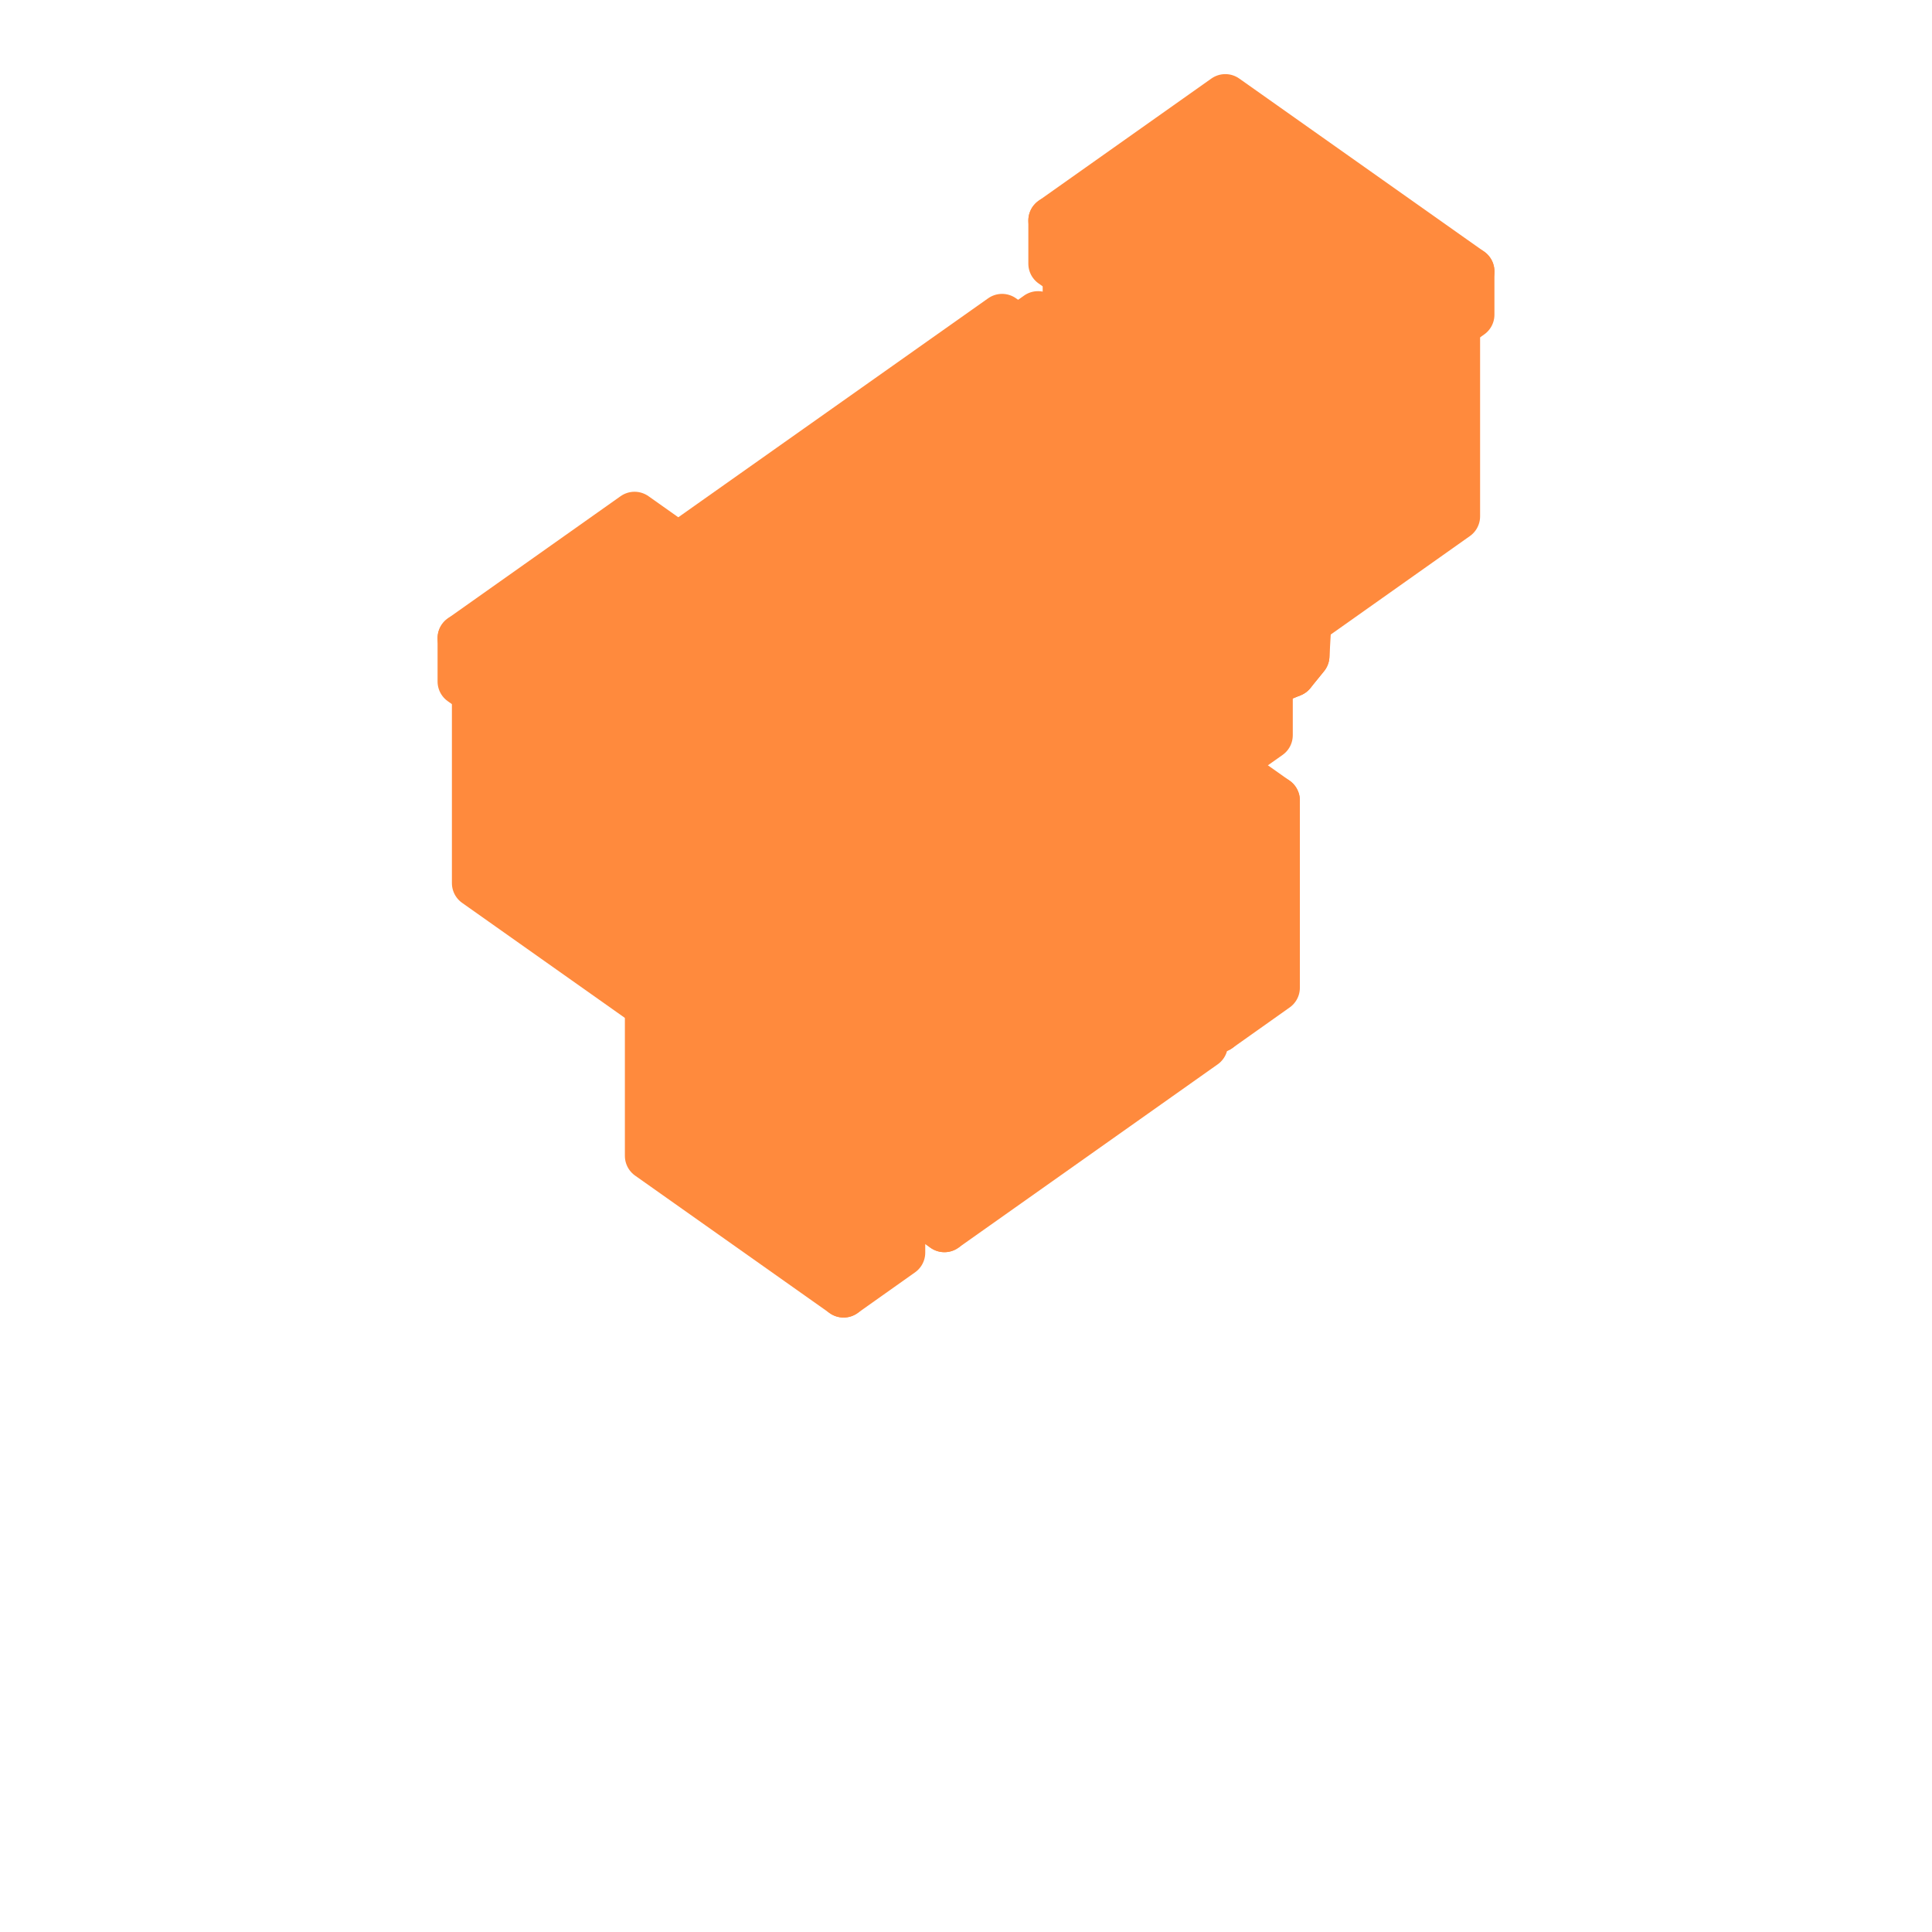
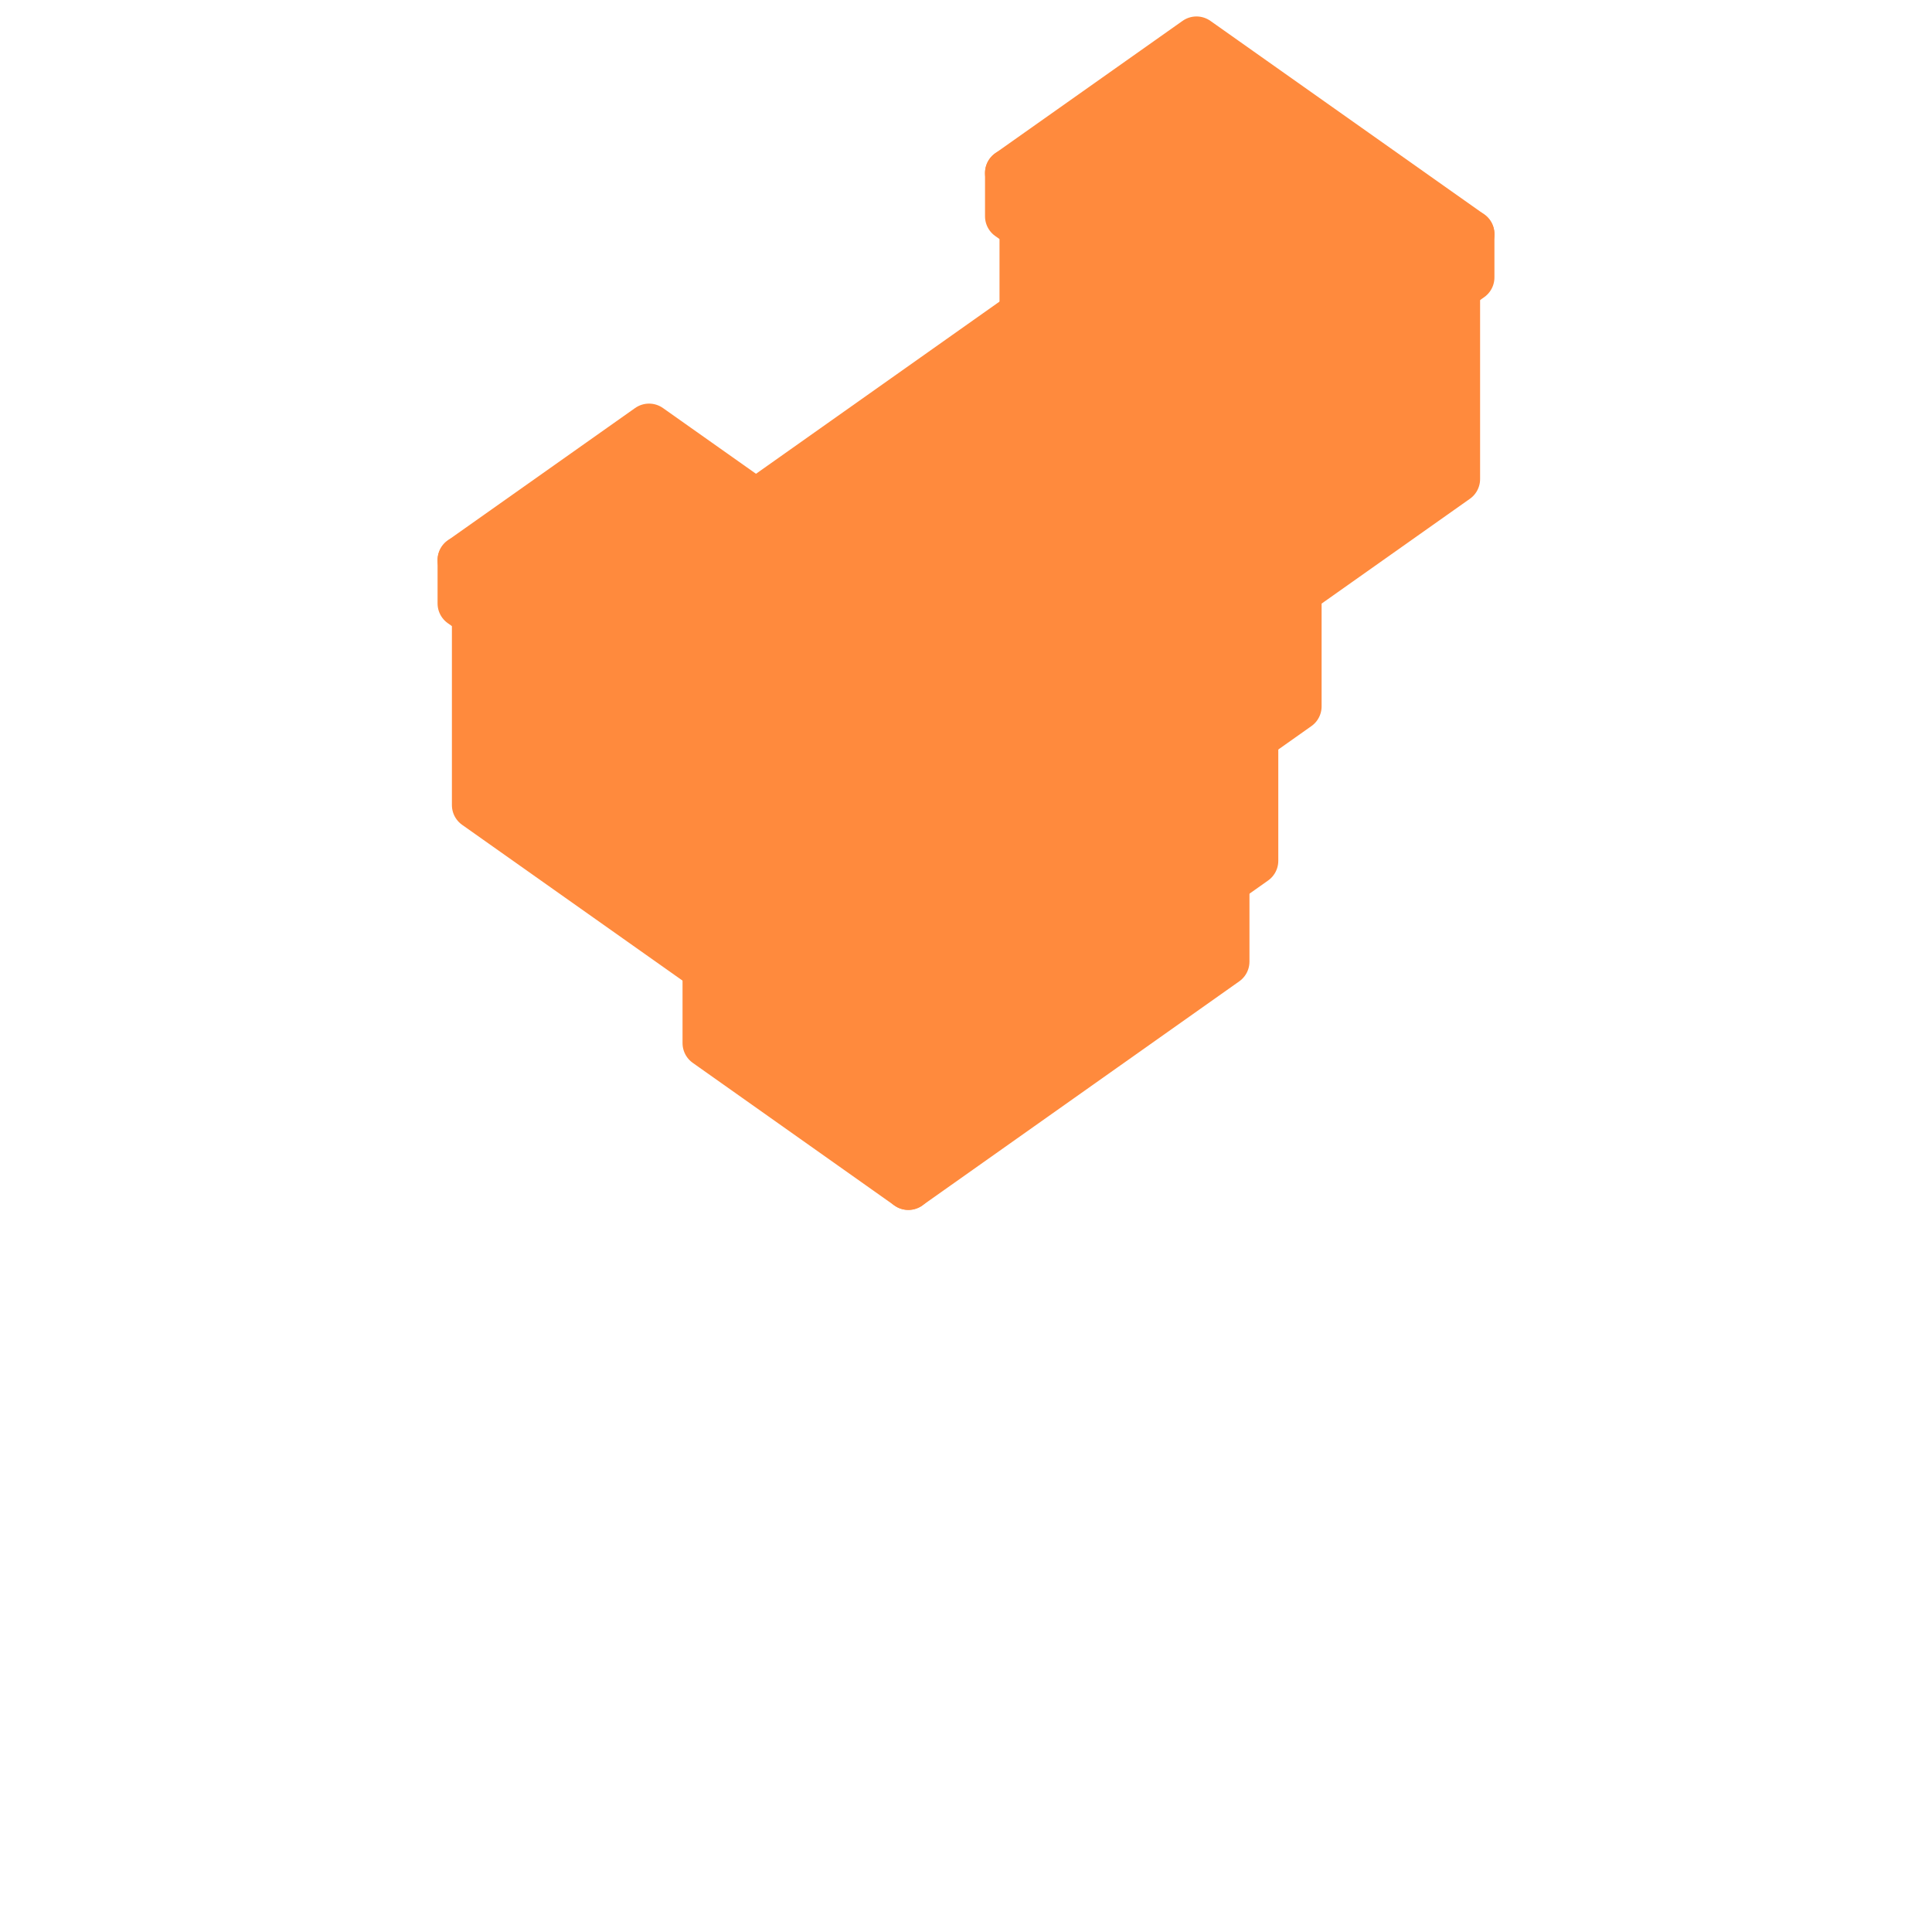
<svg xmlns="http://www.w3.org/2000/svg" viewBox="0 0 128 128" width="128" height="128" data-part-id="jugg_body" data-type="body" data-direction="west">
  <g stroke="#ff8a3d" stroke-width="3.2" stroke-linejoin="round">
-     <path d="M50.16 66.23 L59.7 59.48 L59.7 57.57 L50.16 64.32 Z" fill="#ff8a3d" />
-     <path d="M59.7 57.57 L59.13 57.17 L49.59 63.92 L50.16 64.32 Z" fill="#ff8a3d" />
-     <path d="M67.82 59.03 L80.71 68.14 L80.71 55.73 L67.82 46.62 Z" fill="#ff8a3d" />
-     <path d="M49.2 73.15 L65.43 61.67 L65.43 50.22 L49.2 61.69 Z" fill="#ff8a3d" />
-     <path d="M49.59 65.83 L50.16 66.23 L50.16 64.32 L49.59 63.92 Z" fill="#ff8a3d" />
-     <path d="M84.52 53.03 L71.64 43.92 L67.82 46.62 L80.71 55.73 Z" fill="#ff8a3d" />
-     <path d="M80.71 68.14 L84.52 65.44 L84.52 53.03 L80.71 55.73 Z" fill="#ff8a3d" />
-     <path d="M65.43 50.22 L63.05 48.53 L46.82 60.01 L49.2 61.69 Z" fill="#ff8a3d" />
-     <path d="M46.82 71.46 L49.2 73.15 L49.2 61.69 L46.82 60.01 Z" fill="#ff8a3d" />
-     <path d="M73.07 22.47 L78.8 18.42 L78.8 15.55 L73.07 19.6 Z" fill="#ff8a3d" />
-     <path d="M78.8 15.55 L78.22 15.15 L72.5 19.2 L73.07 19.6 Z" fill="#ff8a3d" />
-     <path d="M72.5 22.06 L73.07 22.47 L73.07 19.6 L72.5 19.2 Z" fill="#ff8a3d" />
+     <path d="M45.39 51.64 L60.66 40.84 L60.66 39.5 L45.39 50.3 Z" fill="#ff8a3d" />
+     <path d="M60.66 39.5 L60.18 39.16 L44.91 49.96 L45.39 50.3 Z" fill="#ff8a3d" />
+     <path d="M69.73 20.62 L77.36 15.22 L77.36 12.35 L69.73 17.75 Z" fill="#ff8a3d" />
+     <path d="M77.36 12.35 L76.79 11.95 L69.15 17.35 L69.73 17.75 Z" fill="#ff8a3d" />
    <path d="M81.18 57.03 L67.82 47.58 L46.82 62.43 L60.18 71.88 Z" fill="#ff8a3d" />
-     <path d="M62.57 81.36 L79.75 69.21 L79.75 59.67 L62.57 71.82 Z" fill="#ff8a3d" />
-     <path d="M47.01 48.95 L60.37 39.5 L60.37 30.34 L47.01 39.79 Z" fill="#ff8a3d" />
+     <path d="M69.15 20.21 L69.73 20.62 L69.73 17.75 L69.15 17.35 Z" fill="#ff8a3d" />
+     <path d="M44.43 55.57 L63.52 42.07 L63.52 26.8 L44.43 40.3 Z" fill="#ff8a3d" />
+     <path d="M44.91 51.3 L45.39 51.64 L45.39 50.3 L44.91 49.96 Z" fill="#ff8a3d" />
    <path d="M60.18 78.56 L81.18 63.71 L81.18 57.03 L60.18 71.88 Z" fill="#ff8a3d" />
-     <path d="M43.95 52.76 L64.95 37.91 L64.95 25.5 L43.95 40.35 Z" fill="#ff8a3d" />
-     <path d="M70.68 30.84 L85.96 41.64 L85.96 28.27 L70.68 17.47 Z" fill="#ff8a3d" />
-     <path d="M79.75 59.67 L79.27 59.33 L62.09 71.48 L62.57 71.82 Z" fill="#ff8a3d" />
-     <path d="M60.37 30.34 L59.7 29.86 L46.34 39.31 L47.01 39.79 Z" fill="#ff8a3d" />
+     <path d="M45.39 40.18 L60.66 29.38 L60.66 28.04 L45.39 38.84 Z" fill="#ff8a3d" />
    <path d="M46.82 69.11 L60.18 78.56 L60.18 71.88 L46.82 62.43 Z" fill="#ff8a3d" />
-     <path d="M80.23 50.06 L65.91 39.94 L46.82 53.44 L61.14 63.56 Z" fill="#ff8a3d" />
-     <path d="M96.46 20.85 L81.18 10.05 L70.68 17.47 L85.96 28.27 Z" fill="#ff8a3d" />
-     <path d="M85.96 41.64 L96.46 34.21 L96.46 20.85 L85.96 28.27 Z" fill="#ff8a3d" />
-     <path d="M46.05 39.89 L61.33 29.09 L61.33 27.56 L46.05 38.36 Z" fill="#ff8a3d" />
-     <path d="M43.0 76.58 L55.89 85.69 L55.89 73.28 L43.0 64.17 Z" fill="#ff8a3d" />
-     <path d="M46.34 48.48 L47.01 48.95 L47.01 39.79 L46.34 39.31 Z" fill="#ff8a3d" />
-     <path d="M61.33 27.56 L60.75 27.16 L45.48 37.96 L46.05 38.36 Z" fill="#ff8a3d" />
-     <path d="M62.09 81.03 L62.57 81.36 L62.57 71.82 L62.09 71.48 Z" fill="#ff8a3d" />
-     <path d="M97.41 17.98 L81.18 6.51 L69.73 14.61 L85.96 26.08 Z" fill="#ff8a3d" />
-     <path d="M64.95 25.5 L64.19 24.96 L43.19 39.81 L43.95 40.35 Z" fill="#ff8a3d" />
-     <path d="M61.14 71.2 L80.23 57.7 L80.23 50.06 L61.14 63.56 Z" fill="#ff8a3d" />
-     <path d="M46.82 61.08 L61.14 71.2 L61.14 63.56 L46.82 53.44 Z" fill="#ff8a3d" />
-     <path d="M59.7 70.58 L46.82 61.47 L43.0 64.17 L55.89 73.28 Z" fill="#ff8a3d" />
-     <path d="M55.89 85.69 L59.7 82.99 L59.7 70.58 L55.89 73.28 Z" fill="#ff8a3d" />
-     <path d="M69.73 17.47 L85.96 28.95 L85.96 26.08 L69.73 14.61 Z" fill="#ff8a3d" />
-     <path d="M43.19 52.22 L43.95 52.76 L43.95 40.35 L43.19 39.81 Z" fill="#ff8a3d" />
-     <path d="M84.05 40.12 L67.34 28.31 L42.52 45.86 L59.23 57.67 Z" fill="#ff8a3d" />
-     <path d="M45.48 39.48 L46.05 39.89 L46.05 38.36 L45.48 37.96 Z" fill="#ff8a3d" />
-     <path d="M85.96 28.95 L97.41 20.85 L97.41 17.98 L85.96 26.08 Z" fill="#ff8a3d" />
-     <path d="M59.23 66.26 L84.05 48.71 L84.05 40.12 L59.23 57.67 Z" fill="#ff8a3d" />
-     <path d="M86.43 33.38 L68.77 20.89 L40.14 41.14 L57.8 53.63 Z" fill="#ff8a3d" />
-     <path d="M42.52 54.45 L59.23 66.26 L59.23 57.67 L42.52 45.86 Z" fill="#ff8a3d" />
-     <path d="M82.14 32.21 L66.39 21.07 L44.43 36.59 L60.18 47.73 Z" fill="#ff8a3d" />
-     <path d="M78.79 23.87 L79.94 22.46 L81.94 21.64 L84.24 21.64 L86.24 22.46 L87.4 23.87 L87.4 27.41 L86.48 43.46 L85.57 44.58 L84.0 45.22 L82.18 45.22 L80.61 44.58 L79.7 43.46 L78.79 27.41 Z" fill="none" />
-     <path d="M79.7 43.46 L80.61 44.58 L80.61 28.35 L79.7 27.24 Z" fill="#ff8a3d" stroke="#ff8a3d" stroke-width="3.2" />
-     <path d="M85.57 44.58 L86.48 43.46 L86.48 27.24 L85.57 28.35 Z" fill="#ff8a3d" stroke="#ff8a3d" stroke-width="3.2" />
-     <path d="M80.61 44.58 L82.18 45.22 L82.18 28.99 L80.61 28.35 Z" fill="#ff8a3d" stroke="#ff8a3d" stroke-width="3.2" />
-     <path d="M84.0 45.22 L85.57 44.58 L85.57 28.35 L84.0 28.99 Z" fill="#ff8a3d" stroke="#ff8a3d" stroke-width="3.2" />
-     <path d="M82.18 45.22 L84.0 45.22 L84.0 28.99 L82.18 28.99 Z" fill="#ff8a3d" stroke="#ff8a3d" stroke-width="3.2" />
-     <path d="M78.66 35.07 L79.85 36.53 L79.85 35.09 L78.66 33.64 Z" fill="#ff8a3d" stroke="#ff8a3d" stroke-width="3.2" />
-     <path d="M86.34 36.53 L87.53 35.07 L87.53 33.64 L86.34 35.09 Z" fill="#ff8a3d" stroke="#ff8a3d" stroke-width="3.2" />
-     <path d="M57.8 59.36 L86.43 39.11 L86.43 33.38 L57.8 53.63 Z" fill="#ff8a3d" />
-     <path d="M79.85 36.53 L81.9 37.37 L81.9 35.93 L79.85 35.09 Z" fill="#ff8a3d" stroke="#ff8a3d" stroke-width="3.2" />
-     <path d="M84.28 37.37 L86.34 36.53 L86.34 35.09 L84.28 35.93 Z" fill="#ff8a3d" stroke="#ff8a3d" stroke-width="3.2" />
-     <path d="M81.9 37.37 L84.28 37.37 L84.28 35.93 L81.9 35.93 Z" fill="#ff8a3d" stroke="#ff8a3d" stroke-width="3.2" />
-     <path d="M60.18 50.59 L82.14 35.07 L82.14 32.21 L60.18 47.73 Z" fill="#ff8a3d" />
-     <path d="M40.14 46.87 L57.8 59.36 L57.8 53.63 L40.14 41.14 Z" fill="#ff8a3d" />
-     <path d="M79.94 22.46 L78.79 23.87 L78.79 25.5 L79.94 26.91 L81.94 27.73 L84.24 27.73 L86.24 26.91 L87.4 25.5 L87.4 23.87 L86.24 22.46 L84.24 21.64 L81.94 21.64 Z" fill="#ff8a3d" stroke="#ff8a3d" stroke-width="3.2" />
-     <path d="M33.93 50.14 L39.66 46.09 L39.66 43.23 L33.93 47.28 Z" fill="#ff8a3d" />
-     <path d="M44.43 39.46 L60.18 50.59 L60.18 47.73 L44.43 36.59 Z" fill="#ff8a3d" />
-     <path d="M39.66 43.23 L39.09 42.82 L33.36 46.87 L33.93 47.28 Z" fill="#ff8a3d" />
-     <path d="M78.79 27.41 L79.94 28.82 L79.94 26.91 L78.79 25.5 Z" fill="#ff8a3d" stroke="#ff8a3d" stroke-width="3.2" />
-     <path d="M86.24 28.82 L87.4 27.41 L87.4 25.5 L86.24 26.91 Z" fill="#ff8a3d" stroke="#ff8a3d" stroke-width="3.2" />
-     <path d="M33.36 49.74 L33.93 50.14 L33.93 47.28 L33.36 46.87 Z" fill="#ff8a3d" />
-     <path d="M79.94 28.82 L81.94 29.64 L81.94 27.73 L79.94 26.91 Z" fill="#ff8a3d" stroke="#ff8a3d" stroke-width="3.2" />
-     <path d="M84.24 29.64 L86.24 28.82 L86.24 26.91 L84.24 27.73 Z" fill="#ff8a3d" stroke="#ff8a3d" stroke-width="3.2" />
-     <path d="M81.94 29.64 L84.24 29.64 L84.24 27.73 L81.94 27.73 Z" fill="#ff8a3d" stroke="#ff8a3d" stroke-width="3.2" />
-     <path d="M31.54 58.51 L46.82 69.31 L46.82 55.95 L31.54 45.15 Z" fill="#ff8a3d" />
-     <path d="M58.74 38.04 L59.9 36.63 L61.89 35.82 L64.2 35.82 L66.2 36.63 L67.35 38.04 L67.35 41.58 L66.44 57.64 L65.53 58.75 L63.95 59.39 L62.14 59.39 L60.56 58.75 L59.66 57.64 L58.74 41.58 Z" fill="none" />
-     <path d="M59.66 57.64 L60.56 58.75 L60.56 42.52 L59.66 41.41 Z" fill="#ff8a3d" stroke="#ff8a3d" stroke-width="3.2" />
-     <path d="M65.53 58.75 L66.44 57.64 L66.44 41.41 L65.53 42.52 Z" fill="#ff8a3d" stroke="#ff8a3d" stroke-width="3.2" />
-     <path d="M57.32 48.52 L42.04 37.72 L31.54 45.15 L46.82 55.95 Z" fill="#ff8a3d" />
-     <path d="M60.56 58.75 L62.14 59.39 L62.14 43.17 L60.56 42.52 Z" fill="#ff8a3d" stroke="#ff8a3d" stroke-width="3.2" />
-     <path d="M63.95 59.39 L65.53 58.75 L65.53 42.52 L63.95 43.17 Z" fill="#ff8a3d" stroke="#ff8a3d" stroke-width="3.2" />
-     <path d="M62.14 59.39 L63.95 59.39 L63.95 43.17 L62.14 43.17 Z" fill="#ff8a3d" stroke="#ff8a3d" stroke-width="3.2" />
-     <path d="M58.61 49.25 L59.8 50.7 L59.8 49.27 L58.61 47.81 Z" fill="#ff8a3d" stroke="#ff8a3d" stroke-width="3.2" />
-     <path d="M66.29 50.7 L67.48 49.25 L67.48 47.81 L66.29 49.27 Z" fill="#ff8a3d" stroke="#ff8a3d" stroke-width="3.2" />
-     <path d="M46.82 69.31 L57.32 61.89 L57.32 48.52 L46.82 55.95 Z" fill="#ff8a3d" />
-     <path d="M59.8 50.7 L61.86 51.54 L61.86 50.11 L59.8 49.27 Z" fill="#ff8a3d" stroke="#ff8a3d" stroke-width="3.2" />
-     <path d="M64.23 51.54 L66.29 50.7 L66.29 49.27 L64.23 50.11 Z" fill="#ff8a3d" stroke="#ff8a3d" stroke-width="3.2" />
-     <path d="M61.86 51.54 L64.23 51.54 L64.23 50.11 L61.86 50.11 Z" fill="#ff8a3d" stroke="#ff8a3d" stroke-width="3.2" />
-     <path d="M58.27 45.66 L42.04 34.18 L30.59 42.28 L46.82 53.76 Z" fill="#ff8a3d" />
-     <path d="M59.9 36.63 L58.74 38.04 L58.74 39.68 L59.9 41.09 L61.89 41.9 L64.2 41.9 L66.2 41.09 L67.35 39.68 L67.35 38.04 L66.2 36.63 L64.2 35.82 L61.89 35.82 Z" fill="#ff8a3d" stroke="#ff8a3d" stroke-width="3.2" />
-     <path d="M30.59 45.15 L46.82 56.62 L46.82 53.76 L30.59 42.28 Z" fill="#ff8a3d" />
-     <path d="M58.74 41.58 L59.9 43.0 L59.9 41.09 L58.74 39.68 Z" fill="#ff8a3d" stroke="#ff8a3d" stroke-width="3.2" />
-     <path d="M66.2 43.0 L67.35 41.58 L67.35 39.68 L66.2 41.09 Z" fill="#ff8a3d" stroke="#ff8a3d" stroke-width="3.2" />
-     <path d="M46.82 56.62 L58.27 48.52 L58.27 45.66 L46.82 53.76 Z" fill="#ff8a3d" />
-     <path d="M59.9 43.0 L61.89 43.81 L61.89 41.9 L59.9 41.09 Z" fill="#ff8a3d" stroke="#ff8a3d" stroke-width="3.2" />
-     <path d="M64.2 43.81 L66.2 43.0 L66.2 41.09 L64.2 41.9 Z" fill="#ff8a3d" stroke="#ff8a3d" stroke-width="3.2" />
-     <path d="M61.89 43.81 L64.2 43.81 L64.2 41.9 L61.89 41.9 Z" fill="#ff8a3d" stroke="#ff8a3d" stroke-width="3.2" />
+     <path d="M60.66 28.04 L60.18 27.71 L44.91 38.51 L45.39 38.84 Z" fill="#ff8a3d" />
+     <path d="M63.52 26.8 L62.57 26.12 L43.48 39.62 L44.43 40.3 Z" fill="#ff8a3d" />
+     <path d="M83.09 47.48 L66.86 36.0 L43.95 52.2 L60.18 63.68 Z" fill="#ff8a3d" />
+     <path d="M43.48 54.89 L44.43 55.57 L44.43 40.3 L43.48 39.62 Z" fill="#ff8a3d" />
+     <path d="M67.82 27.69 L85.0 39.84 L85.0 26.48 L67.82 14.33 Z" fill="#ff8a3d" />
+     <path d="M60.18 73.23 L83.09 57.03 L83.09 47.48 L60.18 63.68 Z" fill="#ff8a3d" />
+     <path d="M96.46 18.38 L79.27 6.23 L67.82 14.33 L85.0 26.48 Z" fill="#ff8a3d" />
+     <path d="M44.91 39.84 L45.39 40.18 L45.39 38.84 L44.91 38.51 Z" fill="#ff8a3d" />
+     <path d="M85.0 39.84 L96.46 31.74 L96.46 18.38 L85.0 26.48 Z" fill="#ff8a3d" />
+     <path d="M97.41 15.51 L79.27 2.69 L66.86 11.46 L85.0 24.29 Z" fill="#ff8a3d" />
+     <path d="M43.95 61.75 L60.18 73.23 L60.18 63.68 L43.95 52.2 Z" fill="#ff8a3d" />
+     <path d="M66.86 14.33 L85.0 27.15 L85.0 24.29 L66.86 11.46 Z" fill="#ff8a3d" />
+     <path d="M85.96 35.35 L67.34 22.19 L40.61 41.09 L59.23 54.25 Z" fill="#ff8a3d" />
+     <path d="M84.05 32.96 L67.34 21.15 L42.52 38.7 L59.23 50.51 Z" fill="#ff8a3d" />
+     <path d="M85.0 27.15 L97.41 18.38 L97.41 15.51 L85.0 24.29 Z" fill="#ff8a3d" />
+     <path d="M59.23 65.7 L85.96 46.8 L85.96 35.35 L59.23 54.25 Z" fill="#ff8a3d" />
+     <path d="M40.61 52.54 L59.23 65.7 L59.23 54.25 L40.61 41.09 Z" fill="#ff8a3d" />
+     <path d="M59.23 52.9 L84.05 35.35 L84.05 32.96 L59.23 50.51 Z" fill="#ff8a3d" />
+     <path d="M76.79 21.81 L77.84 20.53 L79.66 19.79 L81.75 19.79 L83.57 20.53 L84.62 21.81 L84.62 25.2 L83.83 42.24 L83.0 43.27 L81.54 43.86 L79.87 43.86 L78.41 43.27 L77.58 42.24 L76.79 25.2 Z" fill="none" />
+     <path d="M77.58 42.24 L78.41 43.27 L78.41 26.08 L77.58 25.06 Z" fill="#ff8a3d" stroke="#ff8a3d" stroke-width="3.2" />
+     <path d="M83.0 43.27 L83.83 42.24 L83.83 25.06 L83.0 26.08 Z" fill="#ff8a3d" stroke="#ff8a3d" stroke-width="3.2" />
+     <path d="M78.41 43.27 L79.87 43.86 L79.87 26.68 L78.41 26.08 Z" fill="#ff8a3d" stroke="#ff8a3d" stroke-width="3.2" />
+     <path d="M81.54 43.86 L83.0 43.27 L83.0 26.08 L81.54 26.68 Z" fill="#ff8a3d" stroke="#ff8a3d" stroke-width="3.2" />
+     <path d="M79.87 43.86 L81.54 43.86 L81.54 26.68 L79.87 26.68 Z" fill="#ff8a3d" stroke="#ff8a3d" stroke-width="3.2" />
+     <path d="M69.16 40.58 L70.2 39.29 L72.02 38.55 L74.12 38.55 L75.93 39.29 L76.98 40.58 L76.98 45.88 L75.93 47.16 L74.12 47.9 L72.02 47.9 L70.2 47.16 L69.16 45.88 Z" fill="none" />
+     <path d="M42.52 41.09 L59.23 52.9 L59.23 50.51 L42.52 38.7 Z" fill="#ff8a3d" />
+     <path d="M33.45 46.27 L41.09 40.87 L41.09 38.0 L33.45 43.4 Z" fill="#ff8a3d" />
+     <path d="M70.2 39.29 L69.16 40.58 L69.16 42.06 L70.2 43.34 L72.02 44.08 L74.12 44.08 L75.93 43.34 L76.98 42.06 L76.98 40.58 L75.93 39.29 L74.12 38.55 L72.02 38.55 Z" fill="#ff8a3d" stroke="#ff8a3d" stroke-width="3.2" />
+     <path d="M69.16 45.88 L70.2 47.16 L70.2 43.34 L69.16 42.06 Z" fill="#ff8a3d" stroke="#ff8a3d" stroke-width="3.2" />
+     <path d="M75.93 47.16 L76.98 45.88 L76.98 42.06 L75.93 43.34 Z" fill="#ff8a3d" stroke="#ff8a3d" stroke-width="3.2" />
+     <path d="M41.09 38.0 L40.52 37.6 L32.88 43.0 L33.45 43.4 Z" fill="#ff8a3d" />
+     <path d="M70.2 47.16 L72.02 47.9 L72.02 44.08 L70.2 43.34 Z" fill="#ff8a3d" stroke="#ff8a3d" stroke-width="3.2" />
+     <path d="M74.12 47.9 L75.93 47.16 L75.93 43.34 L74.12 44.08 Z" fill="#ff8a3d" stroke="#ff8a3d" stroke-width="3.2" />
+     <path d="M72.02 47.9 L74.12 47.9 L74.12 44.08 L72.02 44.08 Z" fill="#ff8a3d" stroke="#ff8a3d" stroke-width="3.2" />
+     <path d="M76.38 42.14 L76.56 41.04 L76.56 37.22 L76.38 38.32 Z" fill="#ff8a3d" stroke="#ff8a3d" stroke-width="3.2" />
+     <path d="M76.66 29.05 L77.75 30.37 L77.75 28.94 L76.66 27.62 Z" fill="#ff8a3d" stroke="#ff8a3d" stroke-width="3.2" />
+     <path d="M83.66 30.37 L84.75 29.05 L84.75 27.62 L83.66 28.94 Z" fill="#ff8a3d" stroke="#ff8a3d" stroke-width="3.2" />
+     <path d="M77.15 40.23 L77.36 38.88 L77.36 38.21 L77.15 39.56 Z" fill="#ff8a3d" stroke="#ff8a3d" stroke-width="3.2" />
+     <path d="M69.58 41.6 L70.1 42.64 L70.1 38.82 L69.58 37.78 Z" fill="#ff8a3d" stroke="#ff8a3d" stroke-width="3.2" />
+     <path d="M32.88 45.86 L33.45 46.27 L33.45 43.4 L32.88 43.0 Z" fill="#ff8a3d" />
+     <path d="M76.56 37.22 L76.04 36.18 L74.9 35.16 L75.22 35.8 Z" fill="#ff8a3d" stroke="#ff8a3d" stroke-width="3.2" />
+     <path d="M75.55 43.07 L76.38 42.14 L76.38 38.32 L75.55 39.26 Z" fill="#ff8a3d" stroke="#ff8a3d" stroke-width="3.2" />
+     <path d="M68.78 39.56 L69.41 40.84 L69.41 40.18 L68.78 38.89 Z" fill="#ff8a3d" stroke="#ff8a3d" stroke-width="3.2" />
+     <path d="M77.75 30.37 L79.62 31.14 L79.62 29.71 L77.75 28.94 Z" fill="#ff8a3d" stroke="#ff8a3d" stroke-width="3.2" />
+     <path d="M81.79 31.14 L83.66 30.37 L83.66 28.94 L81.79 29.71 Z" fill="#ff8a3d" stroke="#ff8a3d" stroke-width="3.2" />
+     <path d="M69.76 36.68 L69.58 37.78 L70.92 36.14 L71.03 35.47 Z" fill="#ff8a3d" stroke="#ff8a3d" stroke-width="3.2" />
+     <path d="M70.1 42.64 L71.2 43.42 L71.2 39.6 L70.1 38.82 Z" fill="#ff8a3d" stroke="#ff8a3d" stroke-width="3.2" />
+     <path d="M73.31 34.45 L72.36 34.53 L73.07 35.4 L73.07 35.4 Z" fill="#ff8a3d" stroke="#ff8a3d" stroke-width="3.2" />
+     <path d="M74.22 34.68 L73.31 34.45 L73.07 35.4 L73.07 35.4 Z" fill="#ff8a3d" stroke="#ff8a3d" stroke-width="3.2" />
+     <path d="M76.12 41.38 L77.15 40.23 L77.15 39.56 L76.12 40.71 Z" fill="#ff8a3d" stroke="#ff8a3d" stroke-width="3.2" />
+     <path d="M72.36 34.53 L71.54 34.89 L73.07 35.4 L73.07 35.4 Z" fill="#ff8a3d" stroke="#ff8a3d" stroke-width="3.2" />
+     <path d="M79.62 31.14 L81.79 31.14 L81.79 29.71 L79.62 29.71 Z" fill="#ff8a3d" stroke="#ff8a3d" stroke-width="3.2" />
+     <path d="M74.23 43.66 L75.55 43.07 L75.55 39.26 L74.23 39.84 Z" fill="#ff8a3d" stroke="#ff8a3d" stroke-width="3.2" />
+     <path d="M74.9 35.16 L74.22 34.68 L73.07 35.4 L73.07 35.4 Z" fill="#ff8a3d" stroke="#ff8a3d" stroke-width="3.2" />
+     <path d="M76.38 38.32 L76.56 37.22 L75.22 35.8 L75.11 36.48 Z" fill="#ff8a3d" stroke="#ff8a3d" stroke-width="3.2" />
+     <path d="M71.54 34.89 L71.03 35.47 L73.07 35.4 L73.07 35.4 Z" fill="#ff8a3d" stroke="#ff8a3d" stroke-width="3.2" />
+     <path d="M71.2 43.42 L72.68 43.78 L72.68 39.97 L71.2 39.6 Z" fill="#ff8a3d" stroke="#ff8a3d" stroke-width="3.2" />
+     <path d="M75.22 35.8 L74.9 35.16 L73.07 35.4 L73.07 35.4 Z" fill="#ff8a3d" stroke="#ff8a3d" stroke-width="3.2" />
+     <path d="M72.68 43.78 L74.23 43.66 L74.23 39.84 L72.68 39.97 Z" fill="#ff8a3d" stroke="#ff8a3d" stroke-width="3.2" />
+     <path d="M69.41 40.84 L70.77 41.8 L70.77 41.14 L69.41 40.18 Z" fill="#ff8a3d" stroke="#ff8a3d" stroke-width="3.2" />
+     <path d="M69.58 37.78 L70.1 38.82 L71.24 36.79 L70.92 36.14 Z" fill="#ff8a3d" stroke="#ff8a3d" stroke-width="3.2" />
+     <path d="M71.03 35.47 L70.92 36.14 L73.07 35.4 L73.07 35.4 Z" fill="#ff8a3d" stroke="#ff8a3d" stroke-width="3.2" />
+     <path d="M77.84 20.53 L76.79 21.81 L76.79 23.3 L77.84 24.58 L79.66 25.32 L81.75 25.32 L83.57 24.58 L84.62 23.3 L84.62 21.81 L83.57 20.53 L81.75 19.79 L79.66 19.79 Z" fill="#ff8a3d" stroke="#ff8a3d" stroke-width="3.2" />
+     <path d="M75.11 36.48 L75.22 35.8 L73.07 35.4 L73.07 35.4 Z" fill="#ff8a3d" stroke="#ff8a3d" stroke-width="3.2" />
+     <path d="M70.92 36.14 L71.24 36.79 L73.07 35.4 L73.07 35.4 Z" fill="#ff8a3d" stroke="#ff8a3d" stroke-width="3.2" />
+     <path d="M74.5 42.1 L76.12 41.38 L76.12 40.71 L74.5 41.43 Z" fill="#ff8a3d" stroke="#ff8a3d" stroke-width="3.2" />
+     <path d="M75.55 39.26 L76.38 38.32 L75.11 36.48 L74.6 37.05 Z" fill="#ff8a3d" stroke="#ff8a3d" stroke-width="3.2" />
+     <path d="M74.6 37.05 L75.11 36.48 L73.07 35.4 L73.07 35.4 Z" fill="#ff8a3d" stroke="#ff8a3d" stroke-width="3.2" />
+     <path d="M71.24 36.79 L71.92 37.27 L73.07 35.4 L73.07 35.4 Z" fill="#ff8a3d" stroke="#ff8a3d" stroke-width="3.2" />
+     <path d="M70.77 41.8 L72.58 42.25 L72.58 41.59 L70.77 41.14 Z" fill="#ff8a3d" stroke="#ff8a3d" stroke-width="3.2" />
+     <path d="M73.78 37.41 L74.6 37.05 L73.07 35.4 L73.07 35.4 Z" fill="#ff8a3d" stroke="#ff8a3d" stroke-width="3.2" />
+     <path d="M70.1 38.82 L71.2 39.6 L71.92 37.27 L71.24 36.79 Z" fill="#ff8a3d" stroke="#ff8a3d" stroke-width="3.2" />
+     <path d="M72.58 42.25 L74.5 42.1 L74.5 41.43 L72.58 41.59 Z" fill="#ff8a3d" stroke="#ff8a3d" stroke-width="3.2" />
+     <path d="M71.92 37.27 L72.83 37.49 L73.07 35.4 L73.07 35.4 Z" fill="#ff8a3d" stroke="#ff8a3d" stroke-width="3.2" />
+     <path d="M72.83 37.49 L73.78 37.41 L73.07 35.4 L73.07 35.4 Z" fill="#ff8a3d" stroke="#ff8a3d" stroke-width="3.2" />
+     <path d="M76.79 25.2 L77.84 26.49 L77.84 24.58 L76.79 23.3 Z" fill="#ff8a3d" stroke="#ff8a3d" stroke-width="3.2" />
+     <path d="M83.57 26.49 L84.62 25.2 L84.62 23.3 L83.57 24.58 Z" fill="#ff8a3d" stroke="#ff8a3d" stroke-width="3.2" />
+     <path d="M74.23 39.84 L75.55 39.26 L74.6 37.05 L73.78 37.41 Z" fill="#ff8a3d" stroke="#ff8a3d" stroke-width="3.2" />
+     <path d="M71.2 39.6 L72.68 39.97 L72.83 37.49 L71.92 37.27 Z" fill="#ff8a3d" stroke="#ff8a3d" stroke-width="3.2" />
+     <path d="M72.68 39.97 L74.23 39.84 L73.78 37.41 L72.83 37.49 Z" fill="#ff8a3d" stroke="#ff8a3d" stroke-width="3.2" />
+     <path d="M77.84 26.49 L79.66 27.23 L79.66 25.32 L77.84 24.58 Z" fill="#ff8a3d" stroke="#ff8a3d" stroke-width="3.2" />
+     <path d="M81.75 27.23 L83.57 26.49 L83.57 24.58 L81.75 25.32 Z" fill="#ff8a3d" stroke="#ff8a3d" stroke-width="3.2" />
+     <path d="M79.66 27.23 L81.75 27.23 L81.75 25.32 L79.66 25.32 Z" fill="#ff8a3d" stroke="#ff8a3d" stroke-width="3.2" />
+     <path d="M61.52 32.61 L62.57 31.33 L64.38 30.59 L66.48 30.59 L68.3 31.33 L69.34 32.61 L69.34 36.0 L68.56 53.04 L67.72 54.07 L66.27 54.66 L64.59 54.66 L63.14 54.07 L62.3 53.04 L61.52 36.0 Z" fill="none" />
+     <path d="M62.3 53.04 L63.14 54.07 L63.14 36.88 L62.3 35.86 Z" fill="#ff8a3d" stroke="#ff8a3d" stroke-width="3.2" />
+     <path d="M67.72 54.07 L68.56 53.04 L68.56 35.86 L67.72 36.88 Z" fill="#ff8a3d" stroke="#ff8a3d" stroke-width="3.2" />
+     <path d="M63.14 54.07 L64.59 54.66 L64.59 37.48 L63.14 36.88 Z" fill="#ff8a3d" stroke="#ff8a3d" stroke-width="3.2" />
+     <path d="M66.27 54.66 L67.72 54.07 L67.72 36.88 L66.27 37.48 Z" fill="#ff8a3d" stroke="#ff8a3d" stroke-width="3.2" />
+     <path d="M64.59 54.66 L66.27 54.66 L66.27 37.48 L64.59 37.48 Z" fill="#ff8a3d" stroke="#ff8a3d" stroke-width="3.2" />
+     <path d="M31.54 53.34 L48.73 65.49 L48.73 52.13 L31.54 39.98 Z" fill="#ff8a3d" />
+     <path d="M60.18 44.03 L43.0 31.88 L31.54 39.98 L48.73 52.13 Z" fill="#ff8a3d" />
+     <path d="M48.73 65.49 L60.18 57.39 L60.18 44.03 L48.73 52.13 Z" fill="#ff8a3d" />
+     <path d="M61.14 41.16 L43.0 28.34 L30.59 37.11 L48.73 49.94 Z" fill="#ff8a3d" />
+     <path d="M61.39 39.85 L62.47 41.17 L62.47 39.74 L61.39 38.42 Z" fill="#ff8a3d" stroke="#ff8a3d" stroke-width="3.2" />
+     <path d="M68.39 41.17 L69.47 39.85 L69.47 38.42 L68.39 39.74 Z" fill="#ff8a3d" stroke="#ff8a3d" stroke-width="3.2" />
+     <path d="M62.47 41.17 L64.35 41.94 L64.35 40.51 L62.47 39.74 Z" fill="#ff8a3d" stroke="#ff8a3d" stroke-width="3.2" />
+     <path d="M66.52 41.94 L68.39 41.17 L68.39 39.74 L66.52 40.51 Z" fill="#ff8a3d" stroke="#ff8a3d" stroke-width="3.2" />
+     <path d="M64.35 41.94 L66.52 41.94 L66.52 40.51 L64.35 40.51 Z" fill="#ff8a3d" stroke="#ff8a3d" stroke-width="3.2" />
+     <path d="M62.57 31.33 L61.52 32.61 L61.52 34.1 L62.57 35.38 L64.38 36.12 L66.48 36.12 L68.3 35.38 L69.34 34.1 L69.34 32.61 L68.3 31.33 L66.48 30.59 L64.38 30.59 Z" fill="#ff8a3d" stroke="#ff8a3d" stroke-width="3.2" />
+     <path d="M61.52 36.0 L62.57 37.29 L62.57 35.38 L61.52 34.1 Z" fill="#ff8a3d" stroke="#ff8a3d" stroke-width="3.2" />
+     <path d="M68.3 37.29 L69.34 36.0 L69.34 34.1 L68.3 35.38 Z" fill="#ff8a3d" stroke="#ff8a3d" stroke-width="3.2" />
+     <path d="M30.59 39.98 L48.73 52.8 L48.73 49.94 L30.59 37.11 Z" fill="#ff8a3d" />
+     <path d="M62.57 37.29 L64.38 38.03 L64.38 36.12 L62.57 35.38 Z" fill="#ff8a3d" stroke="#ff8a3d" stroke-width="3.2" />
+     <path d="M66.48 38.03 L68.3 37.29 L68.3 35.38 L66.48 36.12 Z" fill="#ff8a3d" stroke="#ff8a3d" stroke-width="3.2" />
+     <path d="M64.38 38.03 L66.48 38.03 L66.48 36.12 L64.38 36.12 Z" fill="#ff8a3d" stroke="#ff8a3d" stroke-width="3.2" />
+     <path d="M48.73 52.8 L61.14 44.03 L61.14 41.16 L48.73 49.94 Z" fill="#ff8a3d" />
  </g>
</svg>
